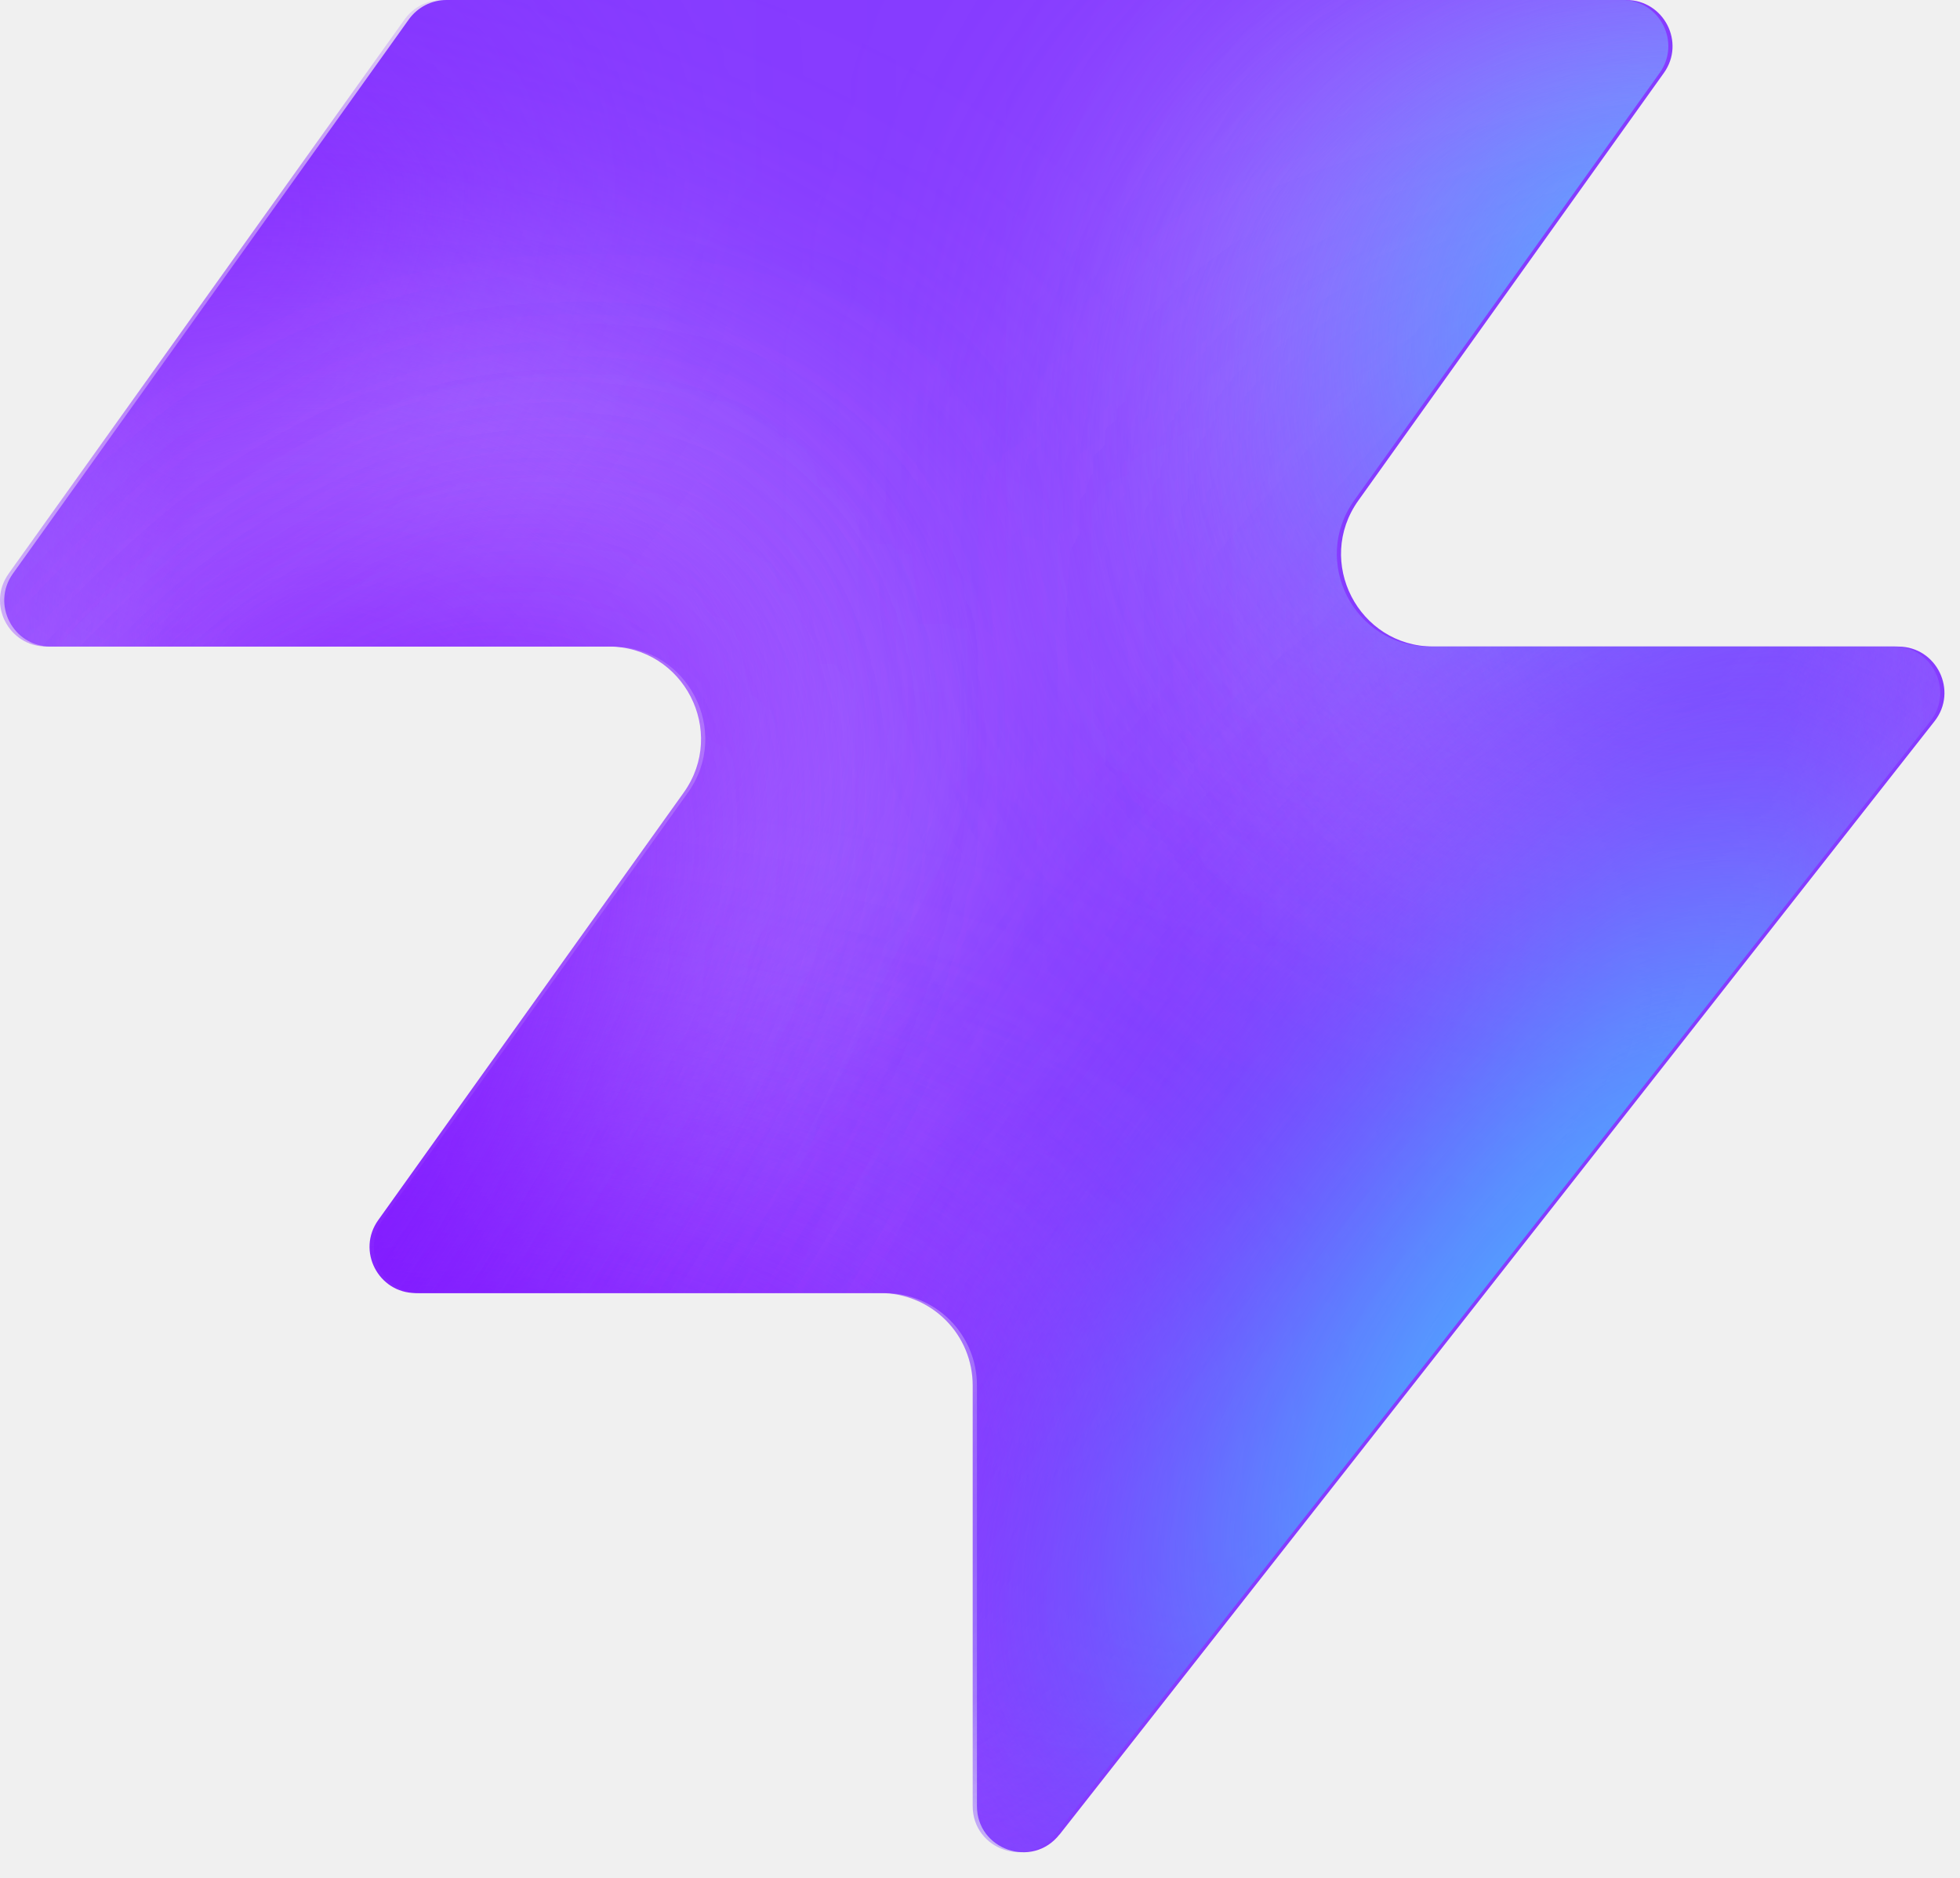
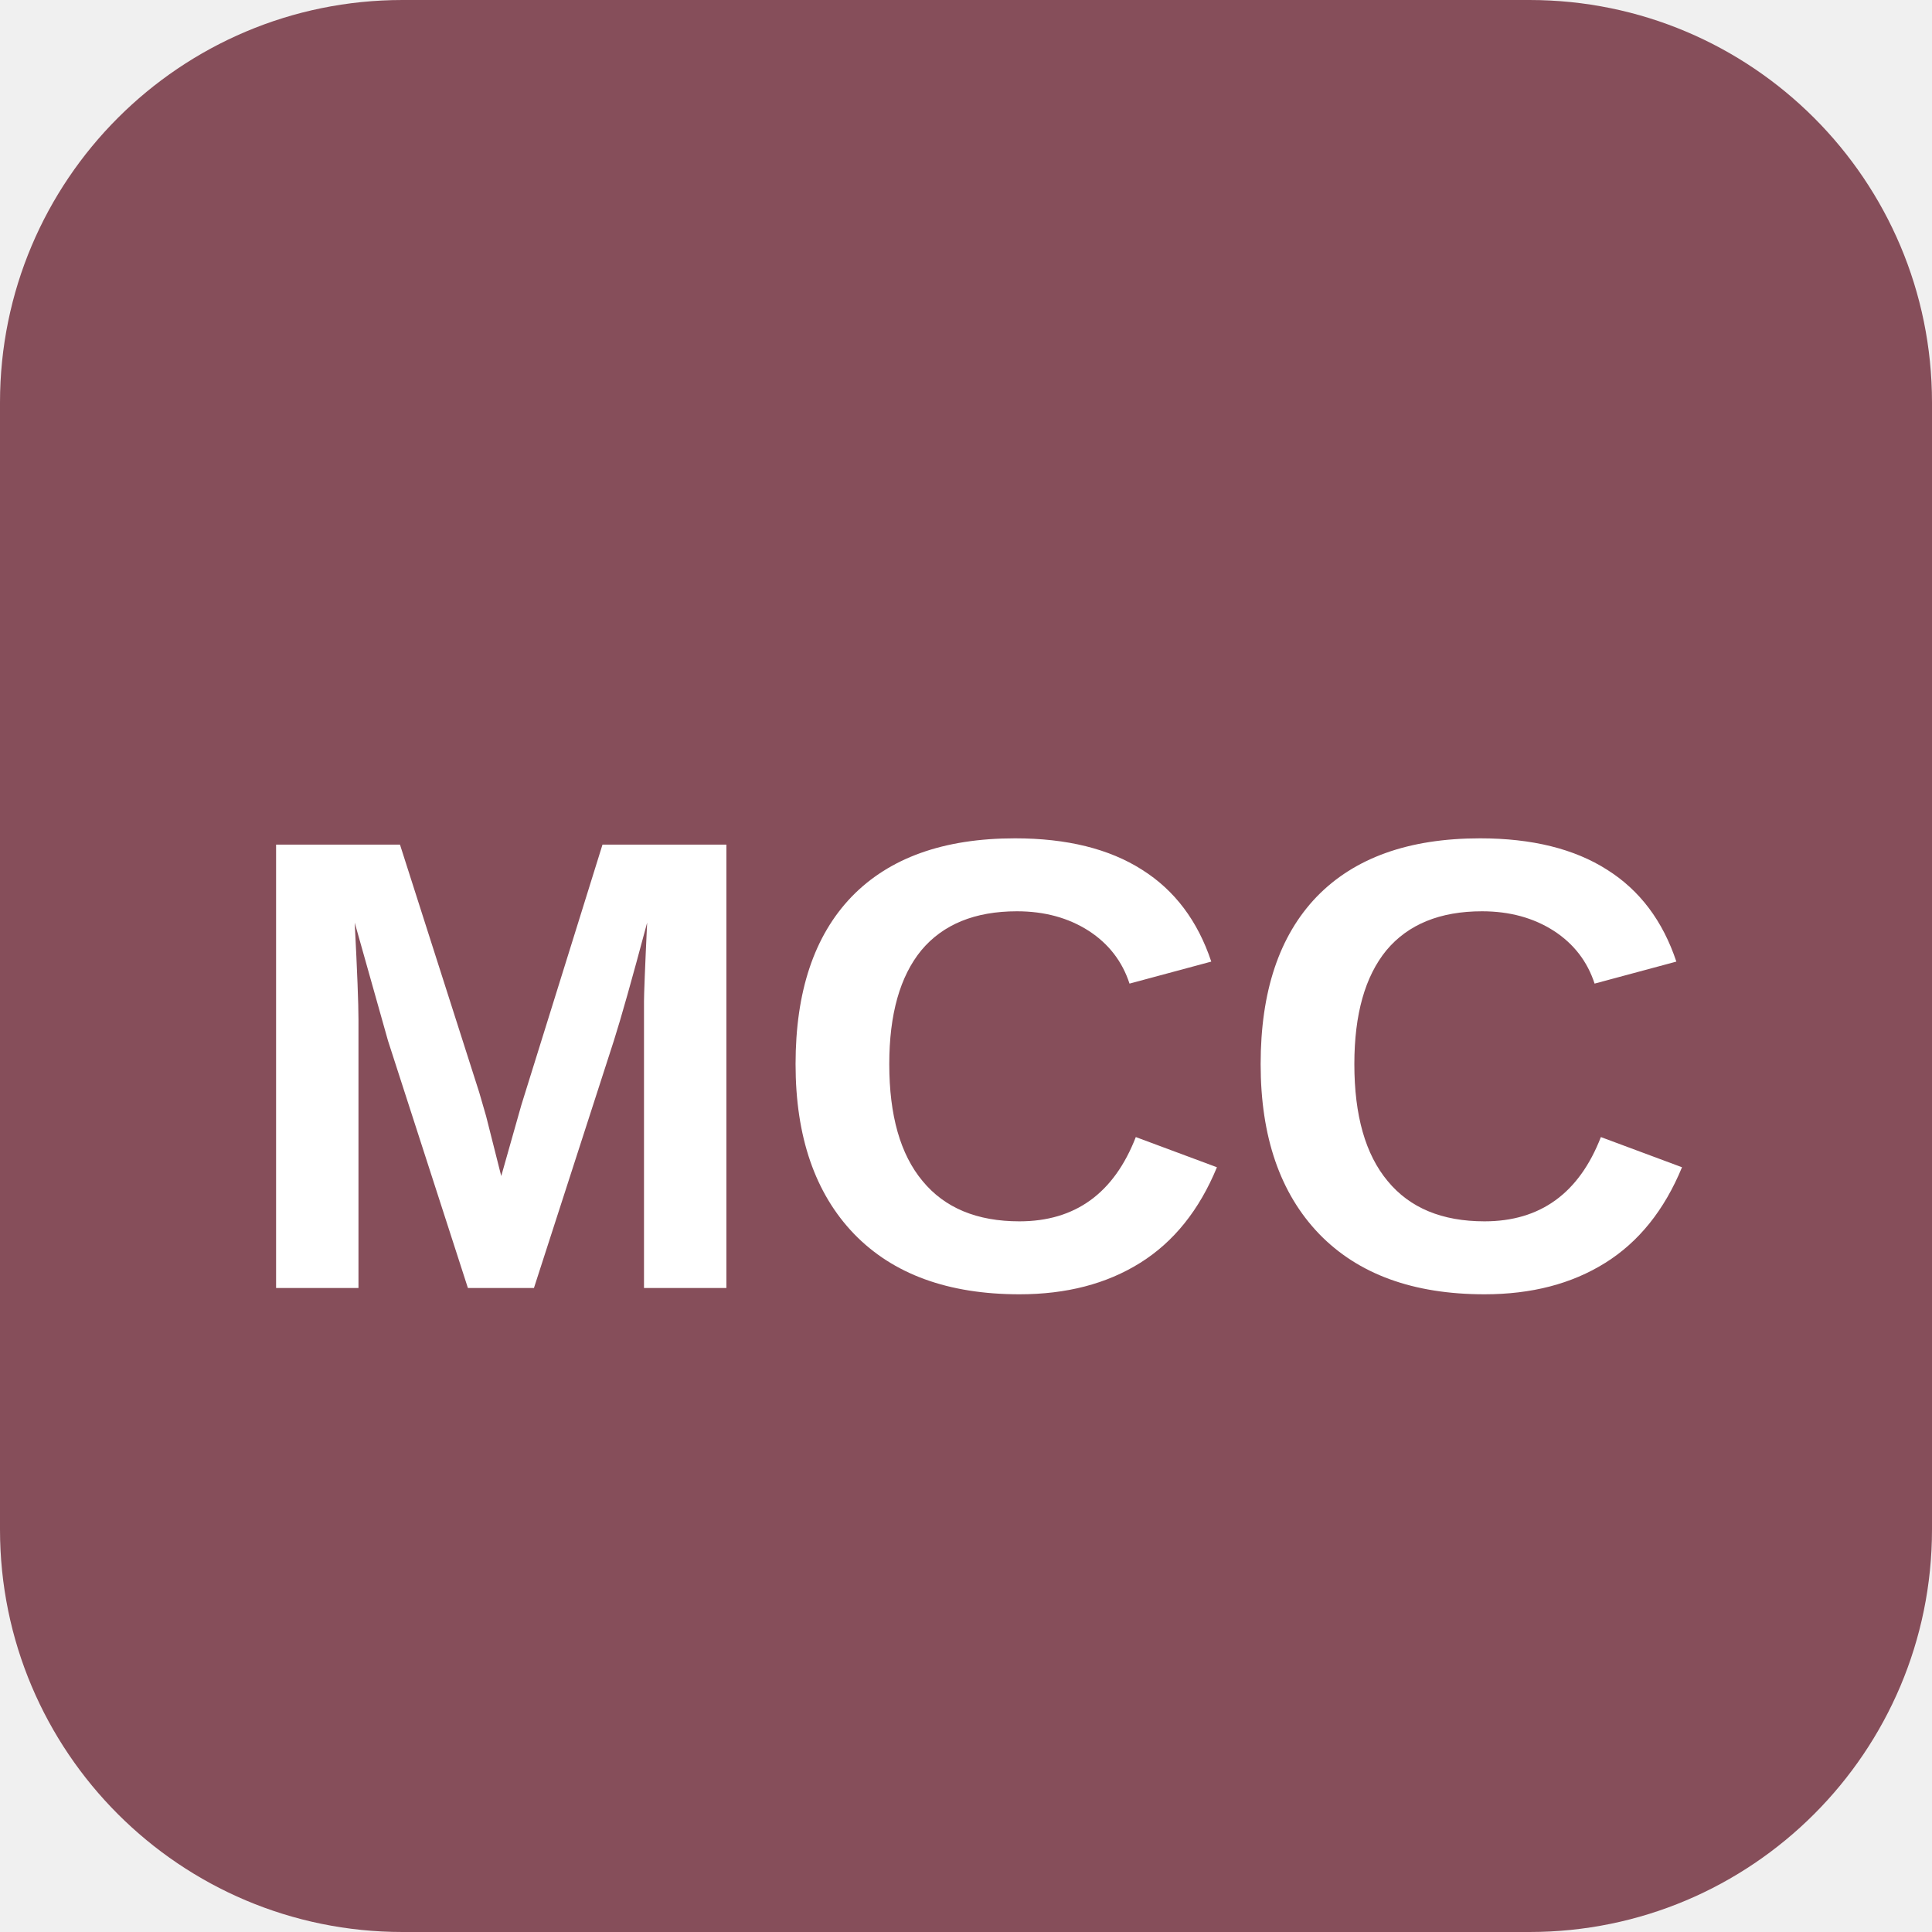
- <svg xmlns="http://www.w3.org/2000/svg" width="48" height="46" fill="none" viewBox="0 0 48 46">
-   <path fill="#863bff" d="M25.946 44.938c-.664.845-2.021.375-2.021-.698V33.937a2.26 2.26 0 0 0-2.262-2.262H10.287c-.92 0-1.456-1.04-.92-1.788l7.48-10.471c1.07-1.497 0-3.578-1.842-3.578H1.237c-.92 0-1.456-1.04-.92-1.788L10.013.474c.214-.297.556-.474.92-.474h28.894c.92 0 1.456 1.04.92 1.788l-7.48 10.471c-1.07 1.498 0 3.579 1.842 3.579h11.377c.943 0 1.473 1.088.89 1.83L25.947 44.94z" style="fill:#863bff;fill:color(display-p3 .525 .23 1);fill-opacity:1" />
-   <mask id="a" width="48" height="46" x="0" y="0" maskUnits="userSpaceOnUse" style="mask-type:alpha">
-     <path fill="#000" d="M25.842 44.938c-.664.844-2.021.375-2.021-.698V33.937a2.26 2.26 0 0 0-2.262-2.262H10.183c-.92 0-1.456-1.04-.92-1.788l7.48-10.471c1.07-1.498 0-3.579-1.842-3.579H1.133c-.92 0-1.456-1.04-.92-1.787L9.91.473c.214-.297.556-.474.92-.474h28.894c.92 0 1.456 1.04.92 1.788l-7.48 10.471c-1.07 1.498 0 3.578 1.842 3.578h11.377c.943 0 1.473 1.088.89 1.832L25.843 44.94z" style="fill:#000;fill-opacity:1" />
-   </mask>
-   <g mask="url(#a)">
-     <g filter="url(#b)">
-       <ellipse cx="5.508" cy="14.704" fill="#ede6ff" rx="5.508" ry="14.704" style="fill:#ede6ff;fill:color(display-p3 .927 .903 1);fill-opacity:1" transform="matrix(.00324 1 1 -.00324 -4.47 31.516)" />
-     </g>
-     <g filter="url(#c)">
-       <ellipse cx="10.399" cy="29.851" fill="#ede6ff" rx="10.399" ry="29.851" style="fill:#ede6ff;fill:color(display-p3 .927 .903 1);fill-opacity:1" transform="matrix(.00324 1 1 -.00324 -39.328 7.883)" />
-     </g>
-     <g filter="url(#d)">
-       <ellipse cx="5.508" cy="30.487" fill="#7e14ff" rx="5.508" ry="30.487" style="fill:#7e14ff;fill:color(display-p3 .492 .077 1);fill-opacity:1" transform="rotate(89.814 -25.913 -14.639)scale(1 -1)" />
-     </g>
-     <g filter="url(#e)">
-       <ellipse cx="5.508" cy="30.599" fill="#7e14ff" rx="5.508" ry="30.599" style="fill:#7e14ff;fill:color(display-p3 .492 .077 1);fill-opacity:1" transform="rotate(89.814 -32.644 -3.334)scale(1 -1)" />
-     </g>
-     <g filter="url(#f)">
-       <ellipse cx="5.508" cy="30.599" fill="#7e14ff" rx="5.508" ry="30.599" style="fill:#7e14ff;fill:color(display-p3 .492 .077 1);fill-opacity:1" transform="matrix(.00324 1 1 -.00324 -34.34 30.47)" />
-     </g>
-     <g filter="url(#g)">
-       <ellipse cx="14.072" cy="22.078" fill="#ede6ff" rx="14.072" ry="22.078" style="fill:#ede6ff;fill:color(display-p3 .927 .903 1);fill-opacity:1" transform="rotate(93.35 24.506 48.493)scale(-1 1)" />
-     </g>
-     <g filter="url(#h)">
-       <ellipse cx="3.47" cy="21.501" fill="#7e14ff" rx="3.47" ry="21.501" style="fill:#7e14ff;fill:color(display-p3 .492 .077 1);fill-opacity:1" transform="rotate(89.009 28.708 47.59)scale(-1 1)" />
-     </g>
-     <g filter="url(#i)">
-       <ellipse cx="3.47" cy="21.501" fill="#7e14ff" rx="3.47" ry="21.501" style="fill:#7e14ff;fill:color(display-p3 .492 .077 1);fill-opacity:1" transform="rotate(89.009 28.708 47.59)scale(-1 1)" />
-     </g>
-     <g filter="url(#j)">
-       <ellipse cx=".387" cy="8.972" fill="#7e14ff" rx="4.407" ry="29.108" style="fill:#7e14ff;fill:color(display-p3 .492 .077 1);fill-opacity:1" transform="rotate(39.51 .387 8.972)" />
-     </g>
-     <g filter="url(#k)">
-       <ellipse cx="47.523" cy="-6.092" fill="#7e14ff" rx="4.407" ry="29.108" style="fill:#7e14ff;fill:color(display-p3 .492 .077 1);fill-opacity:1" transform="rotate(37.892 47.523 -6.092)" />
-     </g>
-     <g filter="url(#l)">
-       <ellipse cx="41.412" cy="6.333" fill="#47bfff" rx="5.971" ry="9.665" style="fill:#47bfff;fill:color(display-p3 .28 .748 1);fill-opacity:1" transform="rotate(37.892 41.412 6.333)" />
-     </g>
-     <g filter="url(#m)">
-       <ellipse cx="-1.879" cy="38.332" fill="#7e14ff" rx="4.407" ry="29.108" style="fill:#7e14ff;fill:color(display-p3 .492 .077 1);fill-opacity:1" transform="rotate(37.892 -1.88 38.332)" />
-     </g>
-     <g filter="url(#n)">
-       <ellipse cx="-1.879" cy="38.332" fill="#7e14ff" rx="4.407" ry="29.108" style="fill:#7e14ff;fill:color(display-p3 .492 .077 1);fill-opacity:1" transform="rotate(37.892 -1.88 38.332)" />
-     </g>
-     <g filter="url(#o)">
-       <ellipse cx="35.651" cy="29.907" fill="#7e14ff" rx="4.407" ry="29.108" style="fill:#7e14ff;fill:color(display-p3 .492 .077 1);fill-opacity:1" transform="rotate(37.892 35.651 29.907)" />
-     </g>
-     <g filter="url(#p)">
-       <ellipse cx="38.418" cy="32.4" fill="#47bfff" rx="5.971" ry="15.297" style="fill:#47bfff;fill:color(display-p3 .28 .748 1);fill-opacity:1" transform="rotate(37.892 38.418 32.4)" />
-     </g>
-   </g>
-   <defs>
-     <filter id="b" width="60.045" height="41.654" x="-19.77" y="16.149" color-interpolation-filters="sRGB" filterUnits="userSpaceOnUse">
-       <feFlood flood-opacity="0" result="BackgroundImageFix" />
-       <feBlend in="SourceGraphic" in2="BackgroundImageFix" result="shape" />
-       <feGaussianBlur result="effect1_foregroundBlur_2002_17158" stdDeviation="7.659" />
-     </filter>
-     <filter id="c" width="90.34" height="51.437" x="-54.613" y="-7.533" color-interpolation-filters="sRGB" filterUnits="userSpaceOnUse">
-       <feFlood flood-opacity="0" result="BackgroundImageFix" />
-       <feBlend in="SourceGraphic" in2="BackgroundImageFix" result="shape" />
-       <feGaussianBlur result="effect1_foregroundBlur_2002_17158" stdDeviation="7.659" />
-     </filter>
-     <filter id="d" width="79.355" height="29.4" x="-49.64" y="2.03" color-interpolation-filters="sRGB" filterUnits="userSpaceOnUse">
-       <feFlood flood-opacity="0" result="BackgroundImageFix" />
-       <feBlend in="SourceGraphic" in2="BackgroundImageFix" result="shape" />
-       <feGaussianBlur result="effect1_foregroundBlur_2002_17158" stdDeviation="4.596" />
-     </filter>
-     <filter id="e" width="79.579" height="29.4" x="-45.045" y="20.029" color-interpolation-filters="sRGB" filterUnits="userSpaceOnUse">
-       <feFlood flood-opacity="0" result="BackgroundImageFix" />
-       <feBlend in="SourceGraphic" in2="BackgroundImageFix" result="shape" />
-       <feGaussianBlur result="effect1_foregroundBlur_2002_17158" stdDeviation="4.596" />
-     </filter>
-     <filter id="f" width="79.579" height="29.4" x="-43.513" y="21.178" color-interpolation-filters="sRGB" filterUnits="userSpaceOnUse">
-       <feFlood flood-opacity="0" result="BackgroundImageFix" />
-       <feBlend in="SourceGraphic" in2="BackgroundImageFix" result="shape" />
-       <feGaussianBlur result="effect1_foregroundBlur_2002_17158" stdDeviation="4.596" />
-     </filter>
-     <filter id="g" width="74.749" height="58.852" x="15.756" y="-17.901" color-interpolation-filters="sRGB" filterUnits="userSpaceOnUse">
-       <feFlood flood-opacity="0" result="BackgroundImageFix" />
-       <feBlend in="SourceGraphic" in2="BackgroundImageFix" result="shape" />
-       <feGaussianBlur result="effect1_foregroundBlur_2002_17158" stdDeviation="7.659" />
-     </filter>
-     <filter id="h" width="61.377" height="25.362" x="23.548" y="2.284" color-interpolation-filters="sRGB" filterUnits="userSpaceOnUse">
-       <feFlood flood-opacity="0" result="BackgroundImageFix" />
-       <feBlend in="SourceGraphic" in2="BackgroundImageFix" result="shape" />
-       <feGaussianBlur result="effect1_foregroundBlur_2002_17158" stdDeviation="4.596" />
-     </filter>
-     <filter id="i" width="61.377" height="25.362" x="23.548" y="2.284" color-interpolation-filters="sRGB" filterUnits="userSpaceOnUse">
-       <feFlood flood-opacity="0" result="BackgroundImageFix" />
-       <feBlend in="SourceGraphic" in2="BackgroundImageFix" result="shape" />
-       <feGaussianBlur result="effect1_foregroundBlur_2002_17158" stdDeviation="4.596" />
-     </filter>
-     <filter id="j" width="56.045" height="63.649" x="-27.636" y="-22.853" color-interpolation-filters="sRGB" filterUnits="userSpaceOnUse">
-       <feFlood flood-opacity="0" result="BackgroundImageFix" />
-       <feBlend in="SourceGraphic" in2="BackgroundImageFix" result="shape" />
-       <feGaussianBlur result="effect1_foregroundBlur_2002_17158" stdDeviation="4.596" />
-     </filter>
-     <filter id="k" width="54.814" height="64.646" x="20.116" y="-38.415" color-interpolation-filters="sRGB" filterUnits="userSpaceOnUse">
-       <feFlood flood-opacity="0" result="BackgroundImageFix" />
-       <feBlend in="SourceGraphic" in2="BackgroundImageFix" result="shape" />
-       <feGaussianBlur result="effect1_foregroundBlur_2002_17158" stdDeviation="4.596" />
-     </filter>
-     <filter id="l" width="33.541" height="35.313" x="24.641" y="-11.323" color-interpolation-filters="sRGB" filterUnits="userSpaceOnUse">
-       <feFlood flood-opacity="0" result="BackgroundImageFix" />
-       <feBlend in="SourceGraphic" in2="BackgroundImageFix" result="shape" />
-       <feGaussianBlur result="effect1_foregroundBlur_2002_17158" stdDeviation="4.596" />
-     </filter>
-     <filter id="m" width="54.814" height="64.646" x="-29.286" y="6.009" color-interpolation-filters="sRGB" filterUnits="userSpaceOnUse">
-       <feFlood flood-opacity="0" result="BackgroundImageFix" />
-       <feBlend in="SourceGraphic" in2="BackgroundImageFix" result="shape" />
-       <feGaussianBlur result="effect1_foregroundBlur_2002_17158" stdDeviation="4.596" />
-     </filter>
-     <filter id="n" width="54.814" height="64.646" x="-29.286" y="6.009" color-interpolation-filters="sRGB" filterUnits="userSpaceOnUse">
-       <feFlood flood-opacity="0" result="BackgroundImageFix" />
-       <feBlend in="SourceGraphic" in2="BackgroundImageFix" result="shape" />
-       <feGaussianBlur result="effect1_foregroundBlur_2002_17158" stdDeviation="4.596" />
-     </filter>
-     <filter id="o" width="54.814" height="64.646" x="8.244" y="-2.416" color-interpolation-filters="sRGB" filterUnits="userSpaceOnUse">
-       <feFlood flood-opacity="0" result="BackgroundImageFix" />
-       <feBlend in="SourceGraphic" in2="BackgroundImageFix" result="shape" />
-       <feGaussianBlur result="effect1_foregroundBlur_2002_17158" stdDeviation="4.596" />
-     </filter>
-     <filter id="p" width="39.409" height="43.623" x="18.713" y="10.588" color-interpolation-filters="sRGB" filterUnits="userSpaceOnUse">
-       <feFlood flood-opacity="0" result="BackgroundImageFix" />
-       <feBlend in="SourceGraphic" in2="BackgroundImageFix" result="shape" />
-       <feGaussianBlur result="effect1_foregroundBlur_2002_17158" stdDeviation="4.596" />
-     </filter>
-   </defs>
+ <svg xmlns="http://www.w3.org/2000/svg" width="48" height="48" viewBox="0 0 48 48" fill="none">
+   <rect width="48" height="48" rx="10" fill="#864e5a" />
+   <text x="24" y="32" text-anchor="middle" font-family="Arial, sans-serif" font-size="16" font-weight="bold" fill="white">MCC</text>
</svg>
